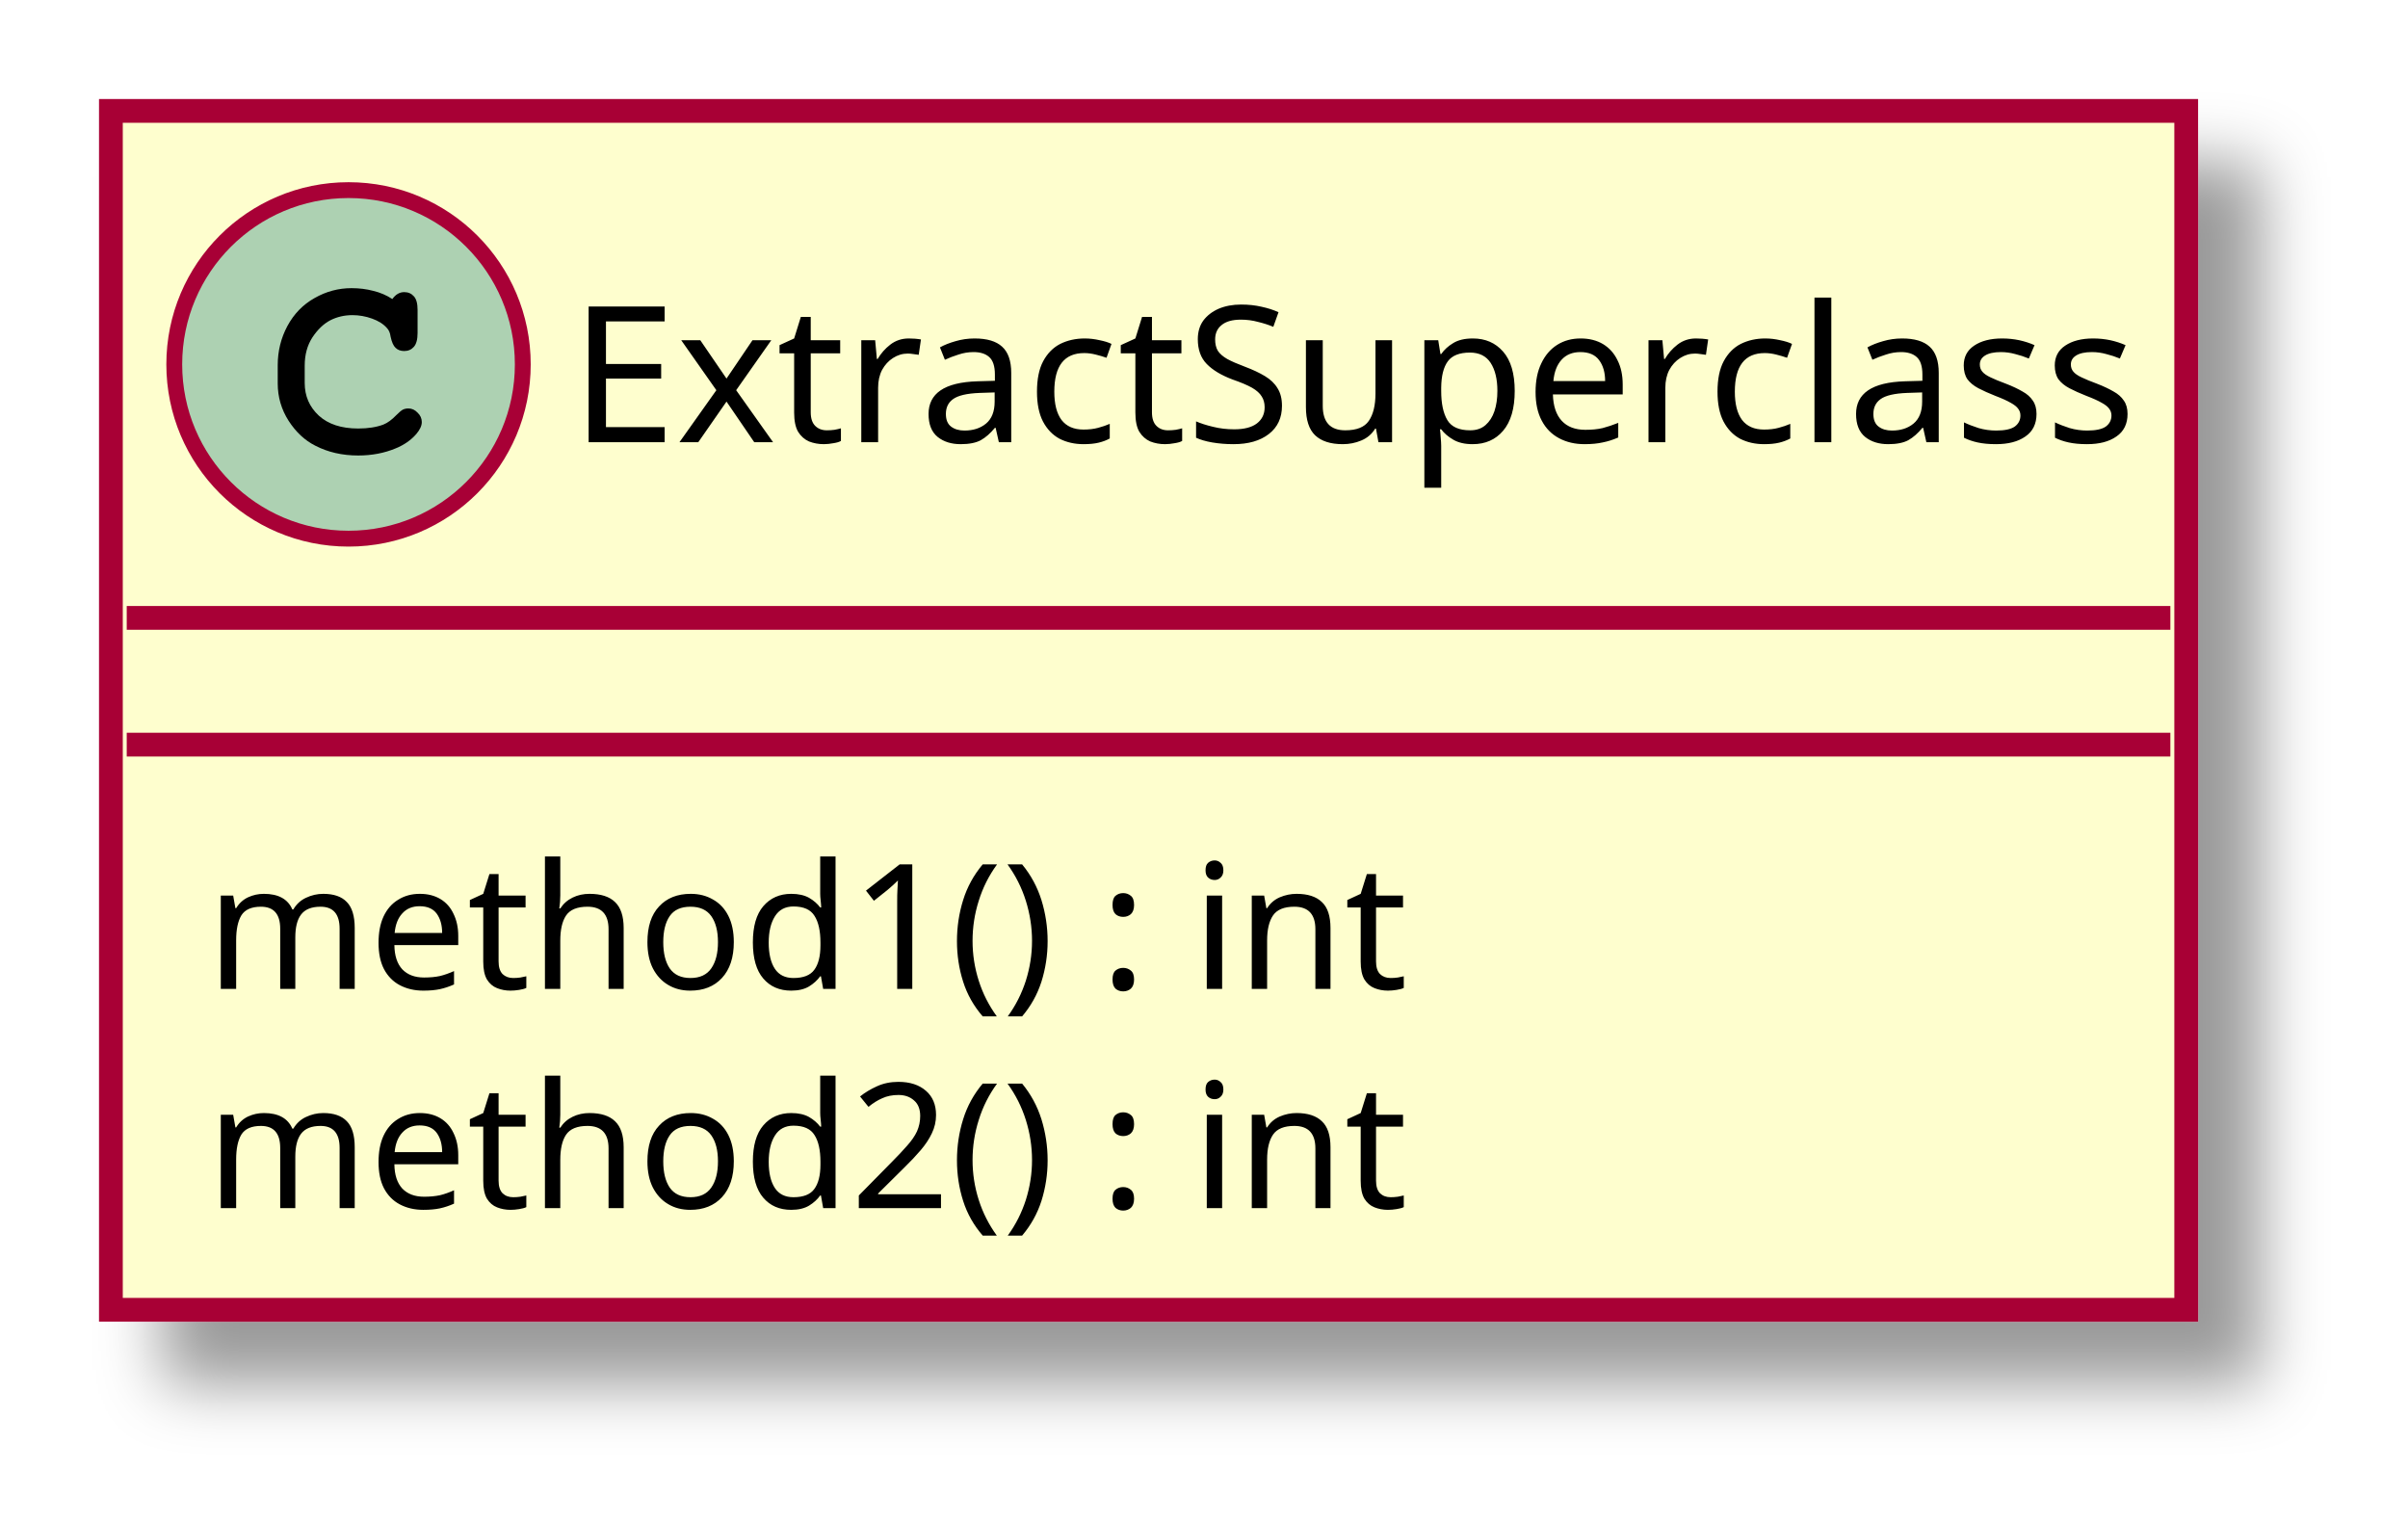
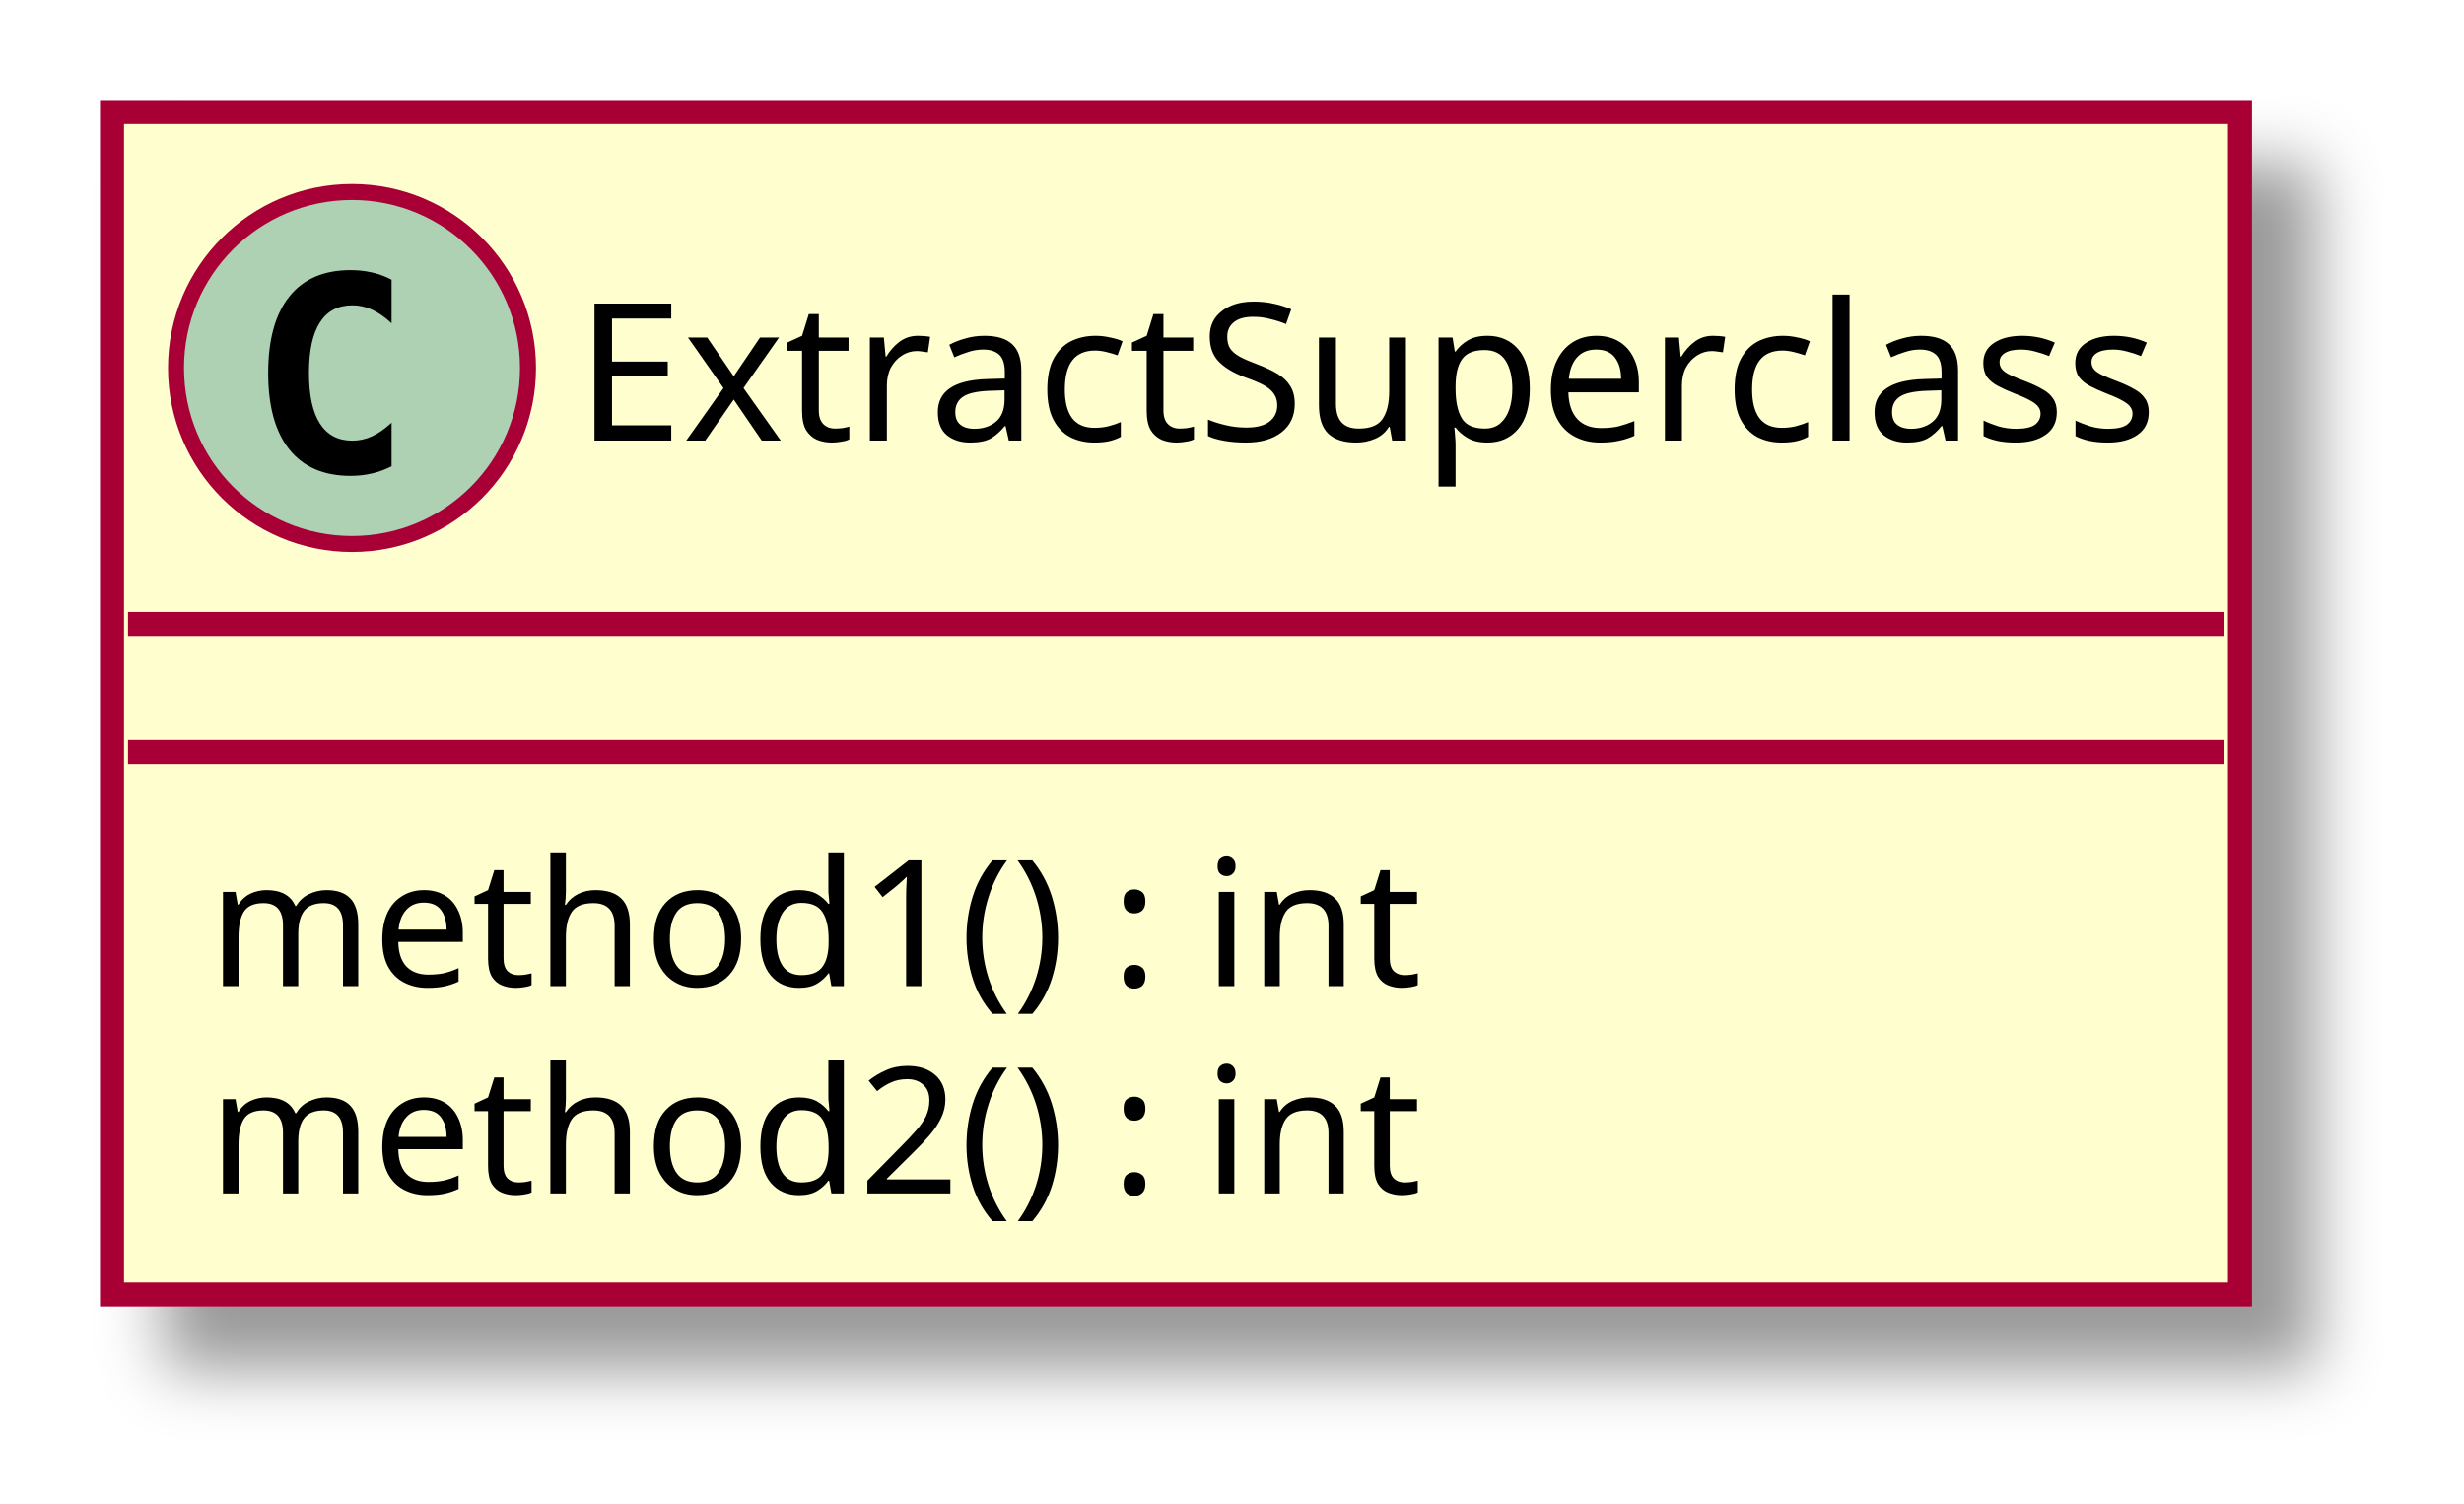
- <svg xmlns="http://www.w3.org/2000/svg" contentScriptType="application/ecmascript" contentStyleType="text/css" height="96px" preserveAspectRatio="none" style="width:152px;height:96px;" version="1.1" viewBox="0 0 152 96" width="152px" zoomAndPan="magnify">
+ <svg xmlns="http://www.w3.org/2000/svg" contentScriptType="application/ecmascript" contentStyleType="text/css" height="94px" preserveAspectRatio="none" style="width:154px;height:94px;" version="1.1" viewBox="0 0 154 94" width="154px" zoomAndPan="magnify">
  <defs>
    <filter height="300%" id="f15xa08fz9ucf3" width="300%" x="-1" y="-1">
      <feGaussianBlur result="blurOut" stdDeviation="2.0" />
      <feColorMatrix in="blurOut" result="blurOut2" type="matrix" values="0 0 0 0 0 0 0 0 0 0 0 0 0 0 0 0 0 0 .4 0" />
      <feOffset dx="4.0" dy="4.0" in="blurOut2" result="blurOut3" />
      <feBlend in="SourceGraphic" in2="blurOut3" mode="normal" />
    </filter>
  </defs>
  <g>
-     <rect codeLine="1" fill="#FEFECE" filter="url(#f15xa08fz9ucf3)" height="75.672" id="ExtractSuperclass" style="stroke:#A80036;stroke-width:1.5;" width="131" x="7" y="7" />
+     <rect codeLine="1" fill="#FEFECE" filter="url(#f15xa08fz9ucf3)" height="73.91" id="ExtractSuperclass" style="stroke:#A80036;stroke-width:1.5;" width="133" x="7" y="7" />
    <ellipse cx="22" cy="23" fill="#ADD1B2" rx="11" ry="11" style="stroke:#A80036;stroke-width:1.0;" />
-     <path d="M24.766,18.875 Q24.922,18.656 25.109,18.547 Q25.297,18.438 25.516,18.438 Q25.891,18.438 26.125,18.703 Q26.359,18.953 26.359,19.562 L26.359,21.016 Q26.359,21.625 26.125,21.891 Q25.891,22.156 25.516,22.156 Q25.172,22.156 24.969,21.953 Q24.766,21.766 24.656,21.25 Q24.609,20.891 24.422,20.703 Q24.094,20.328 23.484,20.109 Q22.875,19.891 22.25,19.891 Q21.484,19.891 20.844,20.219 Q20.219,20.547 19.719,21.297 Q19.234,22.047 19.234,23.078 L19.234,24.172 Q19.234,25.406 20.125,26.234 Q21.016,27.047 22.609,27.047 Q23.547,27.047 24.203,26.797 Q24.594,26.641 25.016,26.203 Q25.281,25.938 25.422,25.859 Q25.578,25.781 25.781,25.781 Q26.109,25.781 26.359,26.047 Q26.625,26.297 26.625,26.641 Q26.625,26.984 26.281,27.391 Q25.781,27.969 24.984,28.297 Q23.906,28.75 22.609,28.75 Q21.094,28.75 19.891,28.125 Q18.906,27.625 18.219,26.562 Q17.531,25.484 17.531,24.203 L17.531,23.047 Q17.531,21.719 18.141,20.578 Q18.766,19.422 19.859,18.812 Q20.953,18.188 22.188,18.188 Q22.922,18.188 23.562,18.359 Q24.219,18.516 24.766,18.875 Z " fill="#000000" />
-     <text fill="#000000" font-family="sans-serif" font-size="12" lengthAdjust="spacing" textLength="99" x="36" y="27.91">ExtractSuperclass</text>
-     <line style="stroke:#A80036;stroke-width:1.5;" x1="8" x2="137" y1="39" y2="39" />
-     <line style="stroke:#A80036;stroke-width:1.5;" x1="8" x2="137" y1="47" y2="47" />
-     <text fill="#000000" font-family="sans-serif" font-size="11" lengthAdjust="spacing" textLength="69" x="13" y="62.419">method1() : int</text>
-     <text fill="#000000" font-family="sans-serif" font-size="11" lengthAdjust="spacing" textLength="69" x="13" y="76.255">method2() : int</text>
+     <path d="M24.473,29.143 Q23.892,29.442 23.253,29.591 Q22.614,29.741 21.908,29.741 Q19.401,29.741 18.081,28.089 Q16.762,26.437 16.762,23.316 Q16.762,20.186 18.081,18.535 Q19.401,16.883 21.908,16.883 Q22.614,16.883 23.261,17.032 Q23.909,17.182 24.473,17.48 L24.473,20.203 Q23.842,19.622 23.249,19.352 Q22.655,19.082 22.024,19.082 Q20.68,19.082 19.995,20.149 Q19.31,21.216 19.31,23.316 Q19.31,25.408 19.995,26.474 Q20.68,27.541 22.024,27.541 Q22.655,27.541 23.249,27.271 Q23.842,27.002 24.473,26.42 Z " fill="#000000" />
+     <text fill="#000000" font-family="sans-serif" font-size="12" lengthAdjust="spacing" textLength="101" x="36" y="27.535">ExtractSuperclass</text>
+     <line style="stroke:#A80036;stroke-width:1.5;" x1="8" x2="139" y1="39" y2="39" />
+     <line style="stroke:#A80036;stroke-width:1.5;" x1="8" x2="139" y1="47" y2="47" />
+     <text fill="#000000" font-family="sans-serif" font-size="11" lengthAdjust="spacing" textLength="79" x="13" y="61.635">method1() : int</text>
+     <text fill="#000000" font-family="sans-serif" font-size="11" lengthAdjust="spacing" textLength="79" x="13" y="74.59">method2() : int</text>
  </g>
</svg>
